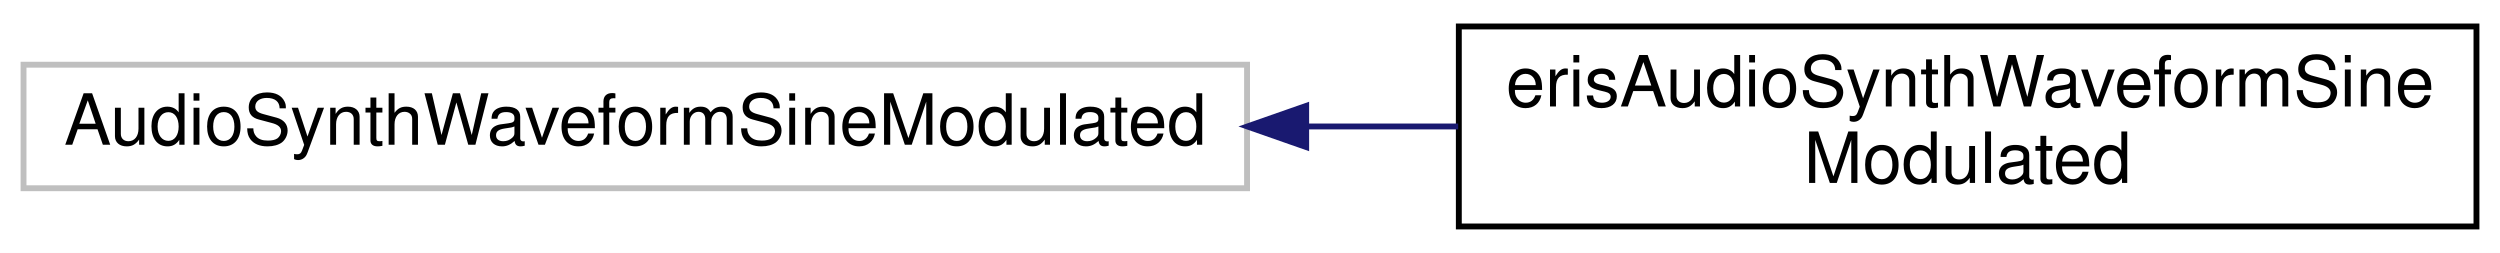
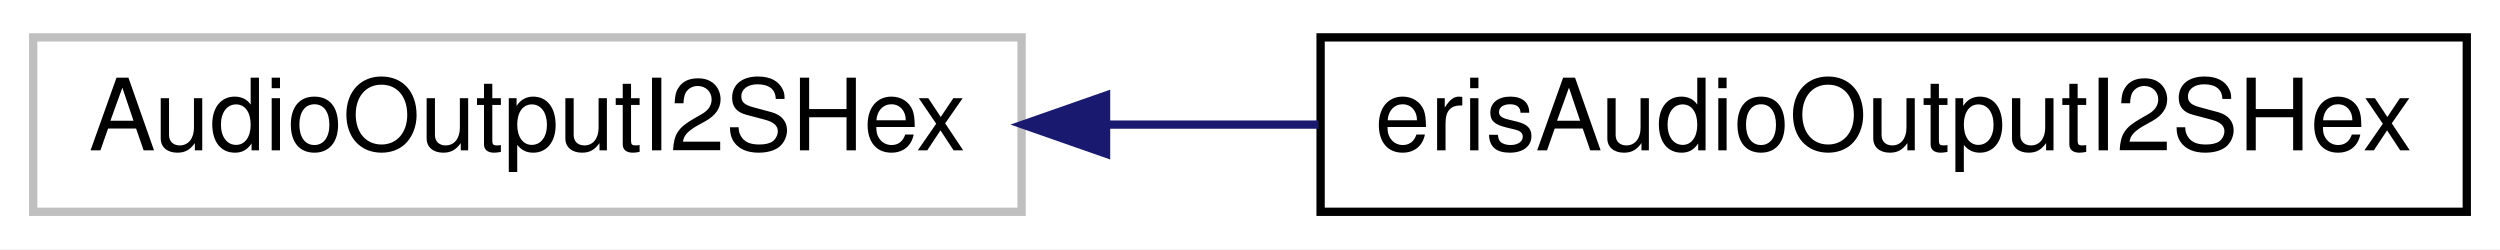
- <svg xmlns="http://www.w3.org/2000/svg" xmlns:xlink="http://www.w3.org/1999/xlink" width="425pt" height="43pt" viewBox="0.00 0.00 425.00 43.00">
-   <g id="graph0" class="graph" transform="scale(1 1) rotate(0) translate(4 39)">
-     <polygon fill="white" stroke="transparent" points="-4,4 -4,-39 421,-39 421,4 -4,4" />
+ <svg xmlns="http://www.w3.org/2000/svg" xmlns:xlink="http://www.w3.org/1999/xlink" width="301pt" height="30pt" viewBox="0.00 0.00 301.00 30.00">
+   <g id="graph0" class="graph" transform="scale(1 1) rotate(0) translate(4 26)">
+     <polygon fill="white" stroke="transparent" points="-4,4 -4,-26 297,-26 297,4 -4,4" />
    <g id="node1" class="node">
      <g id="a_node1">
        <a xlink:title=" ">
-           <polygon fill="white" stroke="#bfbfbf" points="0,-7 0,-28 208,-28 208,-7 0,-7" />
-           <text text-anchor="middle" x="104" y="-14.4" font-family="Helvetica,sans-Serif" font-size="12.00">AudioSynthWaveformSineModulated</text>
+           <polygon fill="white" stroke="#bfbfbf" points="0,-0.5 0,-21.5 119,-21.5 119,-0.5 0,-0.5" />
+           <text text-anchor="middle" x="59.5" y="-7.9" font-family="Helvetica,sans-Serif" font-size="12.00">AudioOutputI2SHex</text>
        </a>
      </g>
    </g>
    <g id="node2" class="node">
      <g id="a_node2">
-         <a xlink:href="d5/d33/classeris_audio_synth_waveform_sine_modulated.html" target="_top" xlink:title=" ">
-           <polygon fill="white" stroke="black" points="244,-0.5 244,-34.5 417,-34.5 417,-0.5 244,-0.5" />
-           <text text-anchor="start" x="252" y="-20.9" font-family="Helvetica,sans-Serif" font-size="12.00">erisAudioSynthWaveformSine</text>
-           <text text-anchor="middle" x="330.5" y="-7.9" font-family="Helvetica,sans-Serif" font-size="12.00">Modulated</text>
+         <a xlink:href="d1/d50/classeris_audio_output_i2_s_hex.html" target="_top" xlink:title=" ">
+           <polygon fill="white" stroke="black" points="155,-0.5 155,-21.5 293,-21.5 293,-0.5 155,-0.5" />
+           <text text-anchor="middle" x="224" y="-7.9" font-family="Helvetica,sans-Serif" font-size="12.00">erisAudioOutputI2SHex</text>
        </a>
      </g>
    </g>
    <g id="edge1" class="edge">
-       <path fill="none" stroke="midnightblue" d="M218.19,-17.5C226.83,-17.5 235.46,-17.5 243.89,-17.5" />
-       <polygon fill="midnightblue" stroke="midnightblue" points="218.05,-14 208.05,-17.5 218.05,-21 218.05,-14" />
+       <path fill="none" stroke="midnightblue" d="M129.32,-11C137.74,-11 146.34,-11 154.75,-11" />
+       <polygon fill="midnightblue" stroke="midnightblue" points="129.17,-7.5 119.17,-11 129.17,-14.5 129.17,-7.5" />
    </g>
  </g>
</svg>
